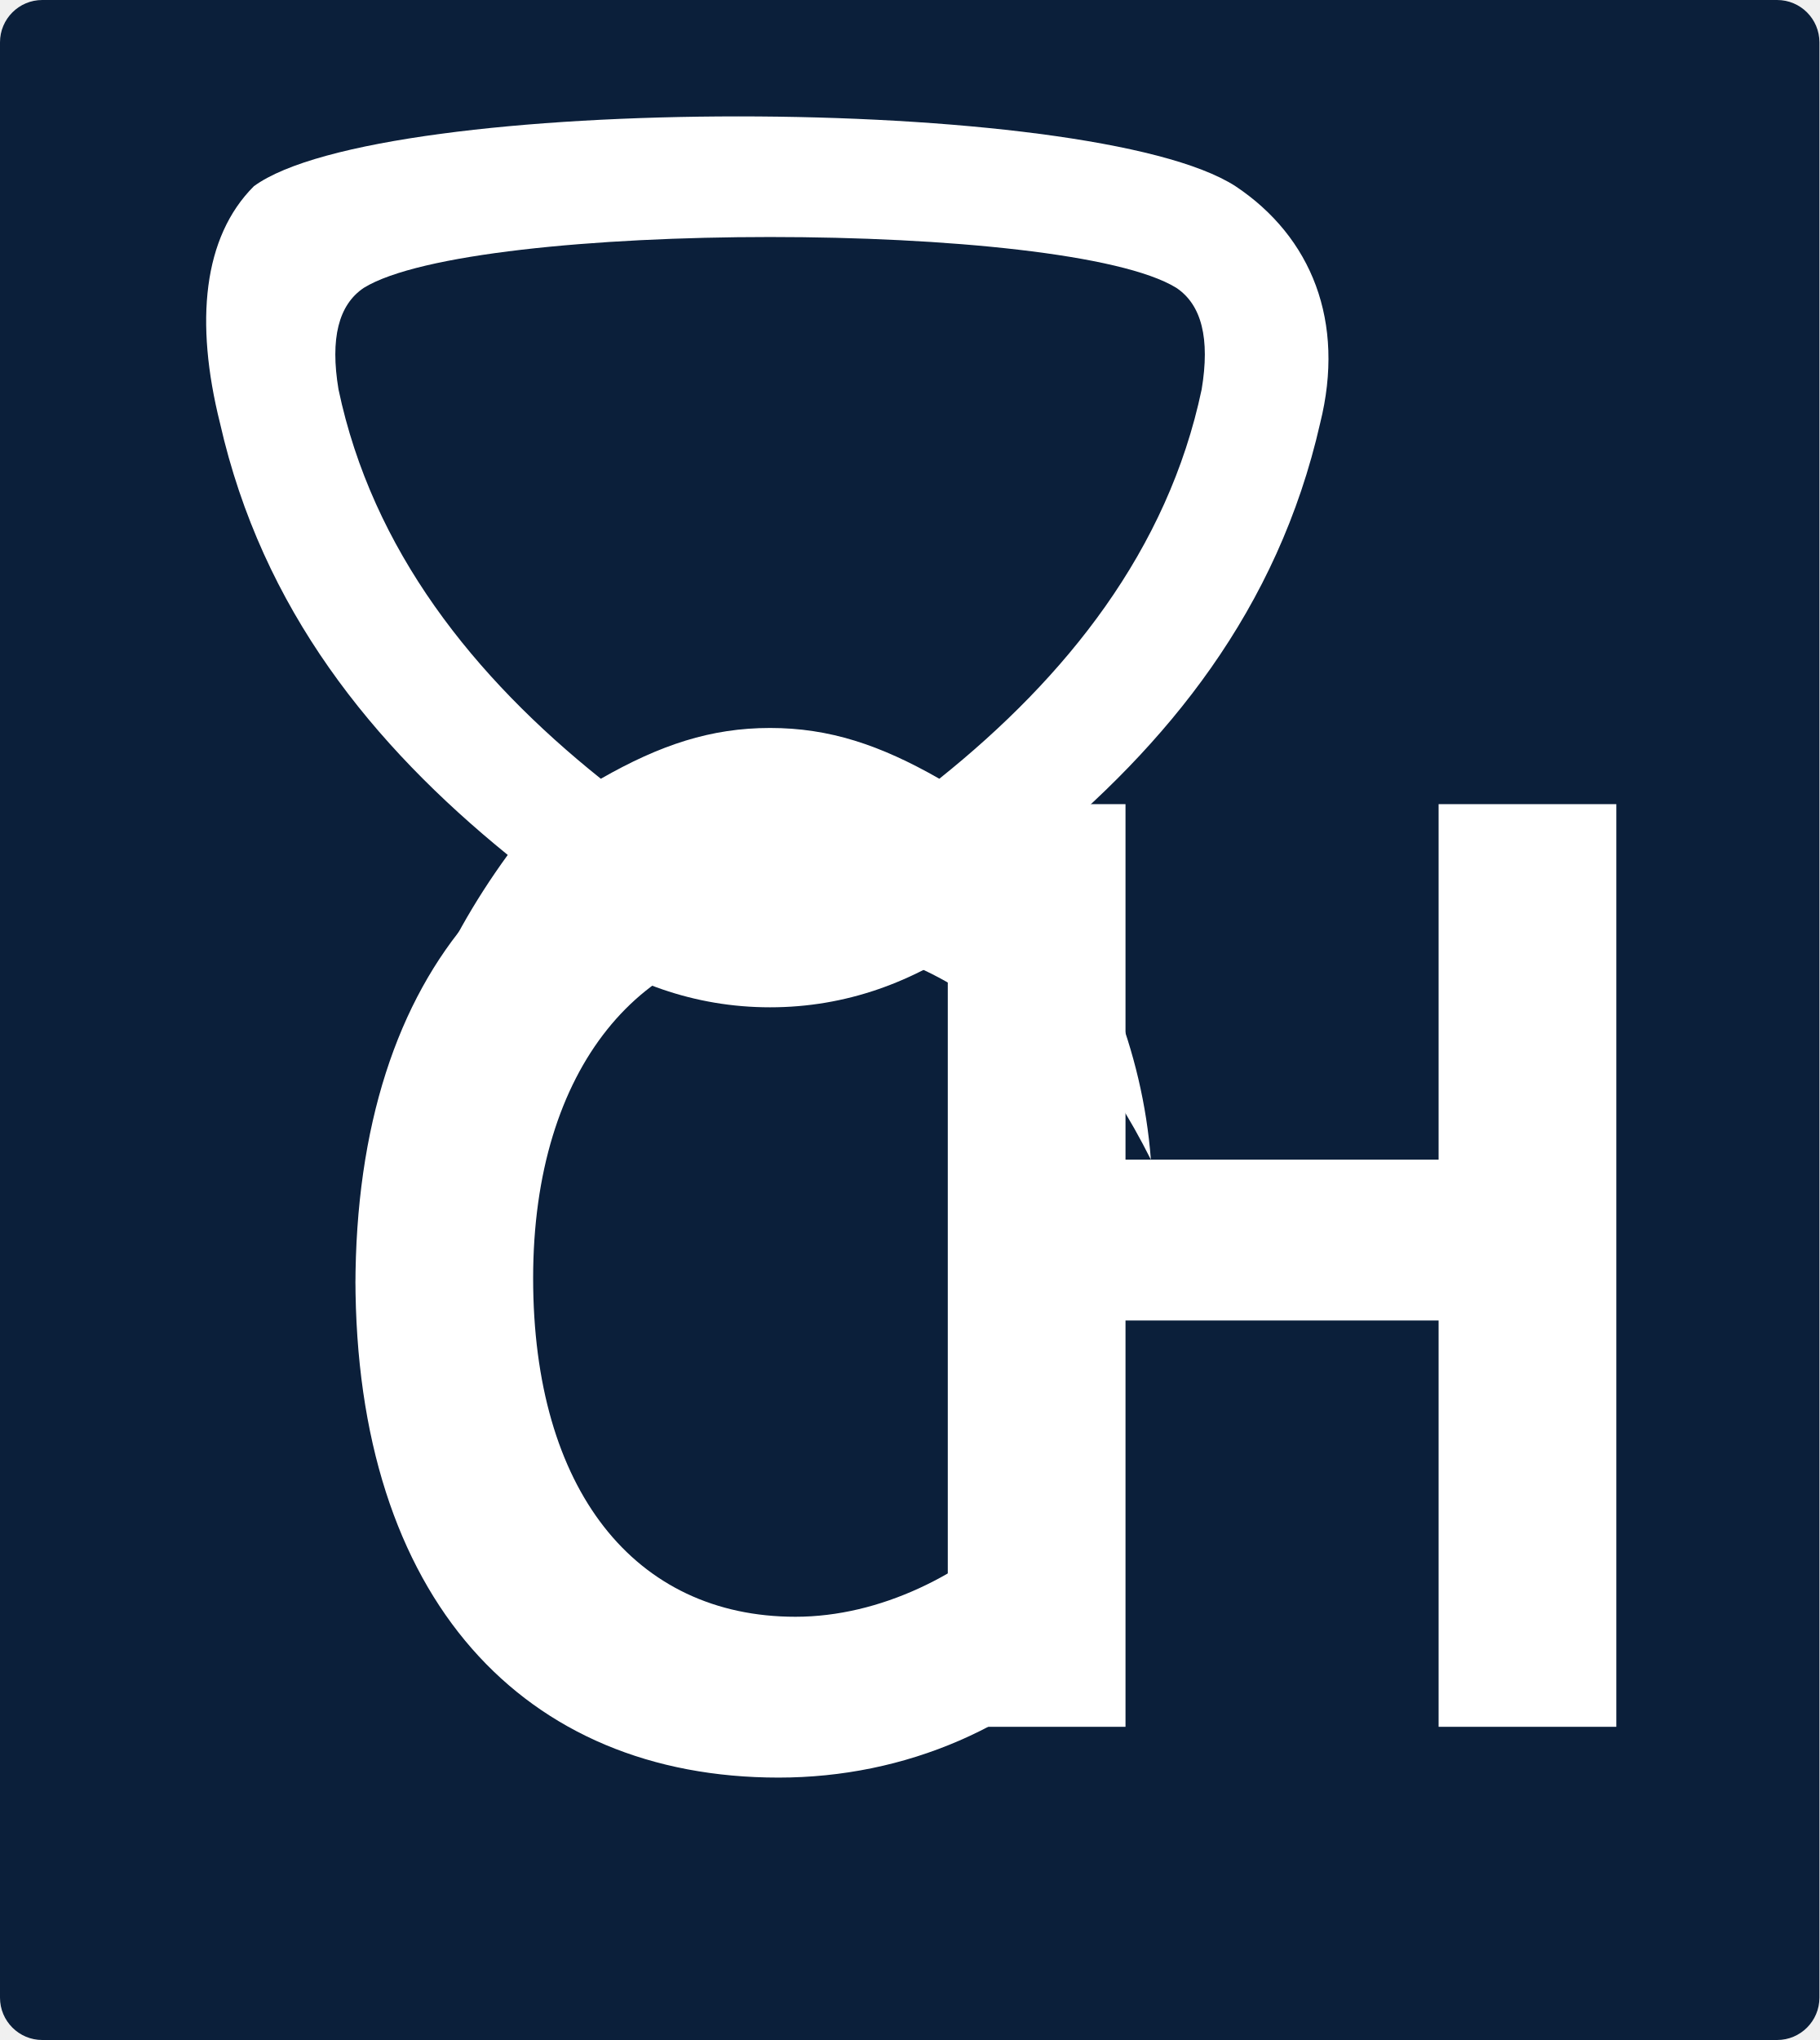
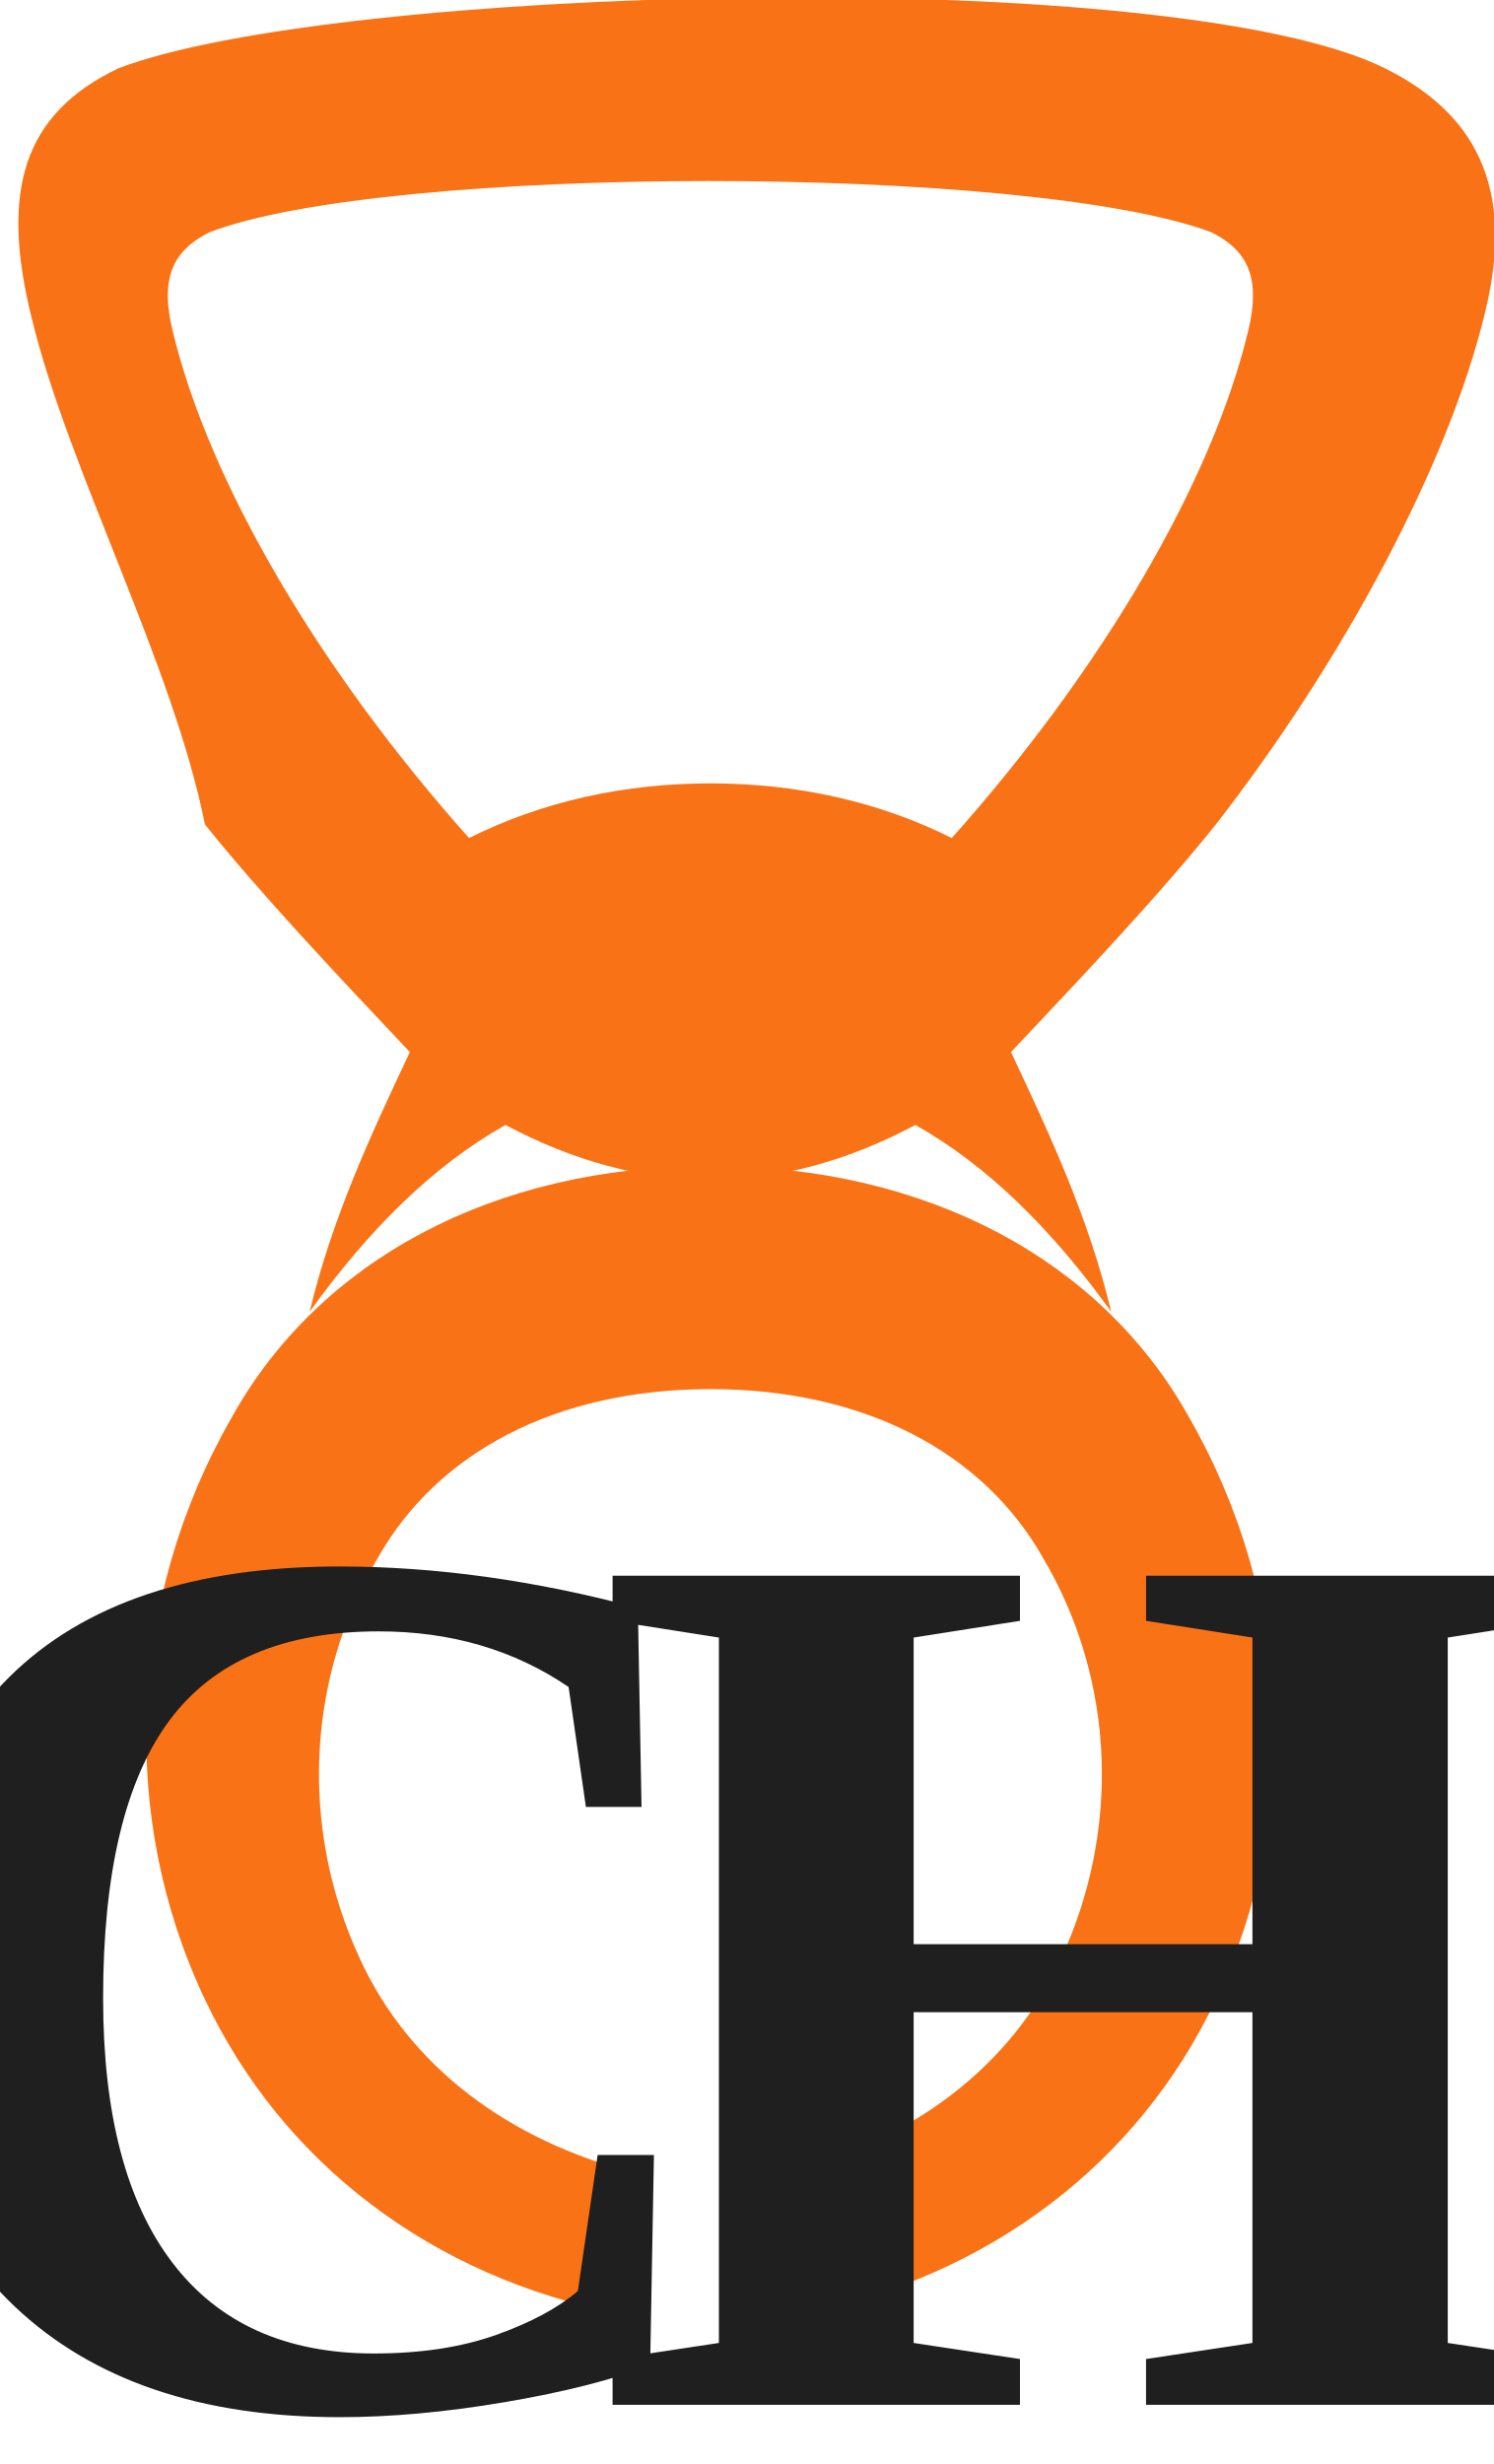
- <svg xmlns="http://www.w3.org/2000/svg" viewBox="0 0 215 241" role="img" aria-label="ChupaHub">
-   <rect width="215" height="241" rx="5" fill="#0B1F3A" />
-   <path fill="#fff" d="M30 22c15-11 99-11 116 0 9 6 13 16 10 28-5 22-18 38-34 51 8 11 13 23 14 36-5-10-12-19-21-26-7 5-15 8-24 8s-17-3-24-8c-9 7-16 16-21 26 1-13 6-25 14-36C44 88 31 72 26 50c-3-12-2-22 4-28Zm13 12c-3 2-4 6-3 12 4 19 16 34 31 46 7-4 13-6 20-6s13 2 20 6c15-12 27-27 31-46 1-6 0-10-3-12-13-8-83-8-96 0Z" />
-   <path fill="#fff" d="M84 104h15l3 10h-21l3-10Zm-42 48c0-38 20-59 50-59 15 0 28 5 37 14l-10 14c-7-6-16-10-25-10-18 0-31 15-31 40s12 40 31 40c10 0 20-5 27-12l10 14c-10 11-24 17-39 17-30 0-50-21-50-59Z" />
-   <path fill="#fff" d="M112 95h21v42h37V95h21v109h-21v-48h-37v48h-21V95Z" />
+ <svg xmlns="http://www.w3.org/2000/svg" viewBox="0 0 328 541" role="img" aria-labelledby="title desc">
+   <rect width="328" height="541" fill="#fff" />
+   <path fill="#F97316" d="M26 15C73-3 252-8 302 14c22 10 31 27 24 55-8 33-31 76-59 112-12 15-28 32-45 50 8 17 17 36 22 57-13-18-27-32-43-41-15 8-30 12-45 12s-30-4-45-12c-16 9-30 23-43 41 5-21 14-40 22-57-17-18-33-35-45-50C38 146 15 103 7 70 0 42 5 25 26 15Zm20 36c-8 4-11 10-8 22 8 33 32 74 65 111 16-8 34-12 53-12s37 4 53 12c33-37 57-78 65-111 3-12 0-18-8-22-40-15-181-15-220 0Z" />
+   <path fill="#F97316" d="M51 311c19-34 57-55 105-55s86 21 105 55c23 40 25 88 6 128-17 36-50 61-91 69l-3-31c27-7 49-23 60-47 13-28 12-61-4-88-13-23-39-37-73-37s-60 14-73 37c-16 27-17 60-4 88 11 24 33 40 60 47l-3 31c-41-8-74-33-91-69-19-40-17-88 6-128Z" />
+   <text x="155" y="528" text-anchor="middle" fill="#1f1f1f" font-family="Georgia, 'Times New Roman', serif" font-size="278" font-weight="700" letter-spacing="-35">CH</text>
</svg>
